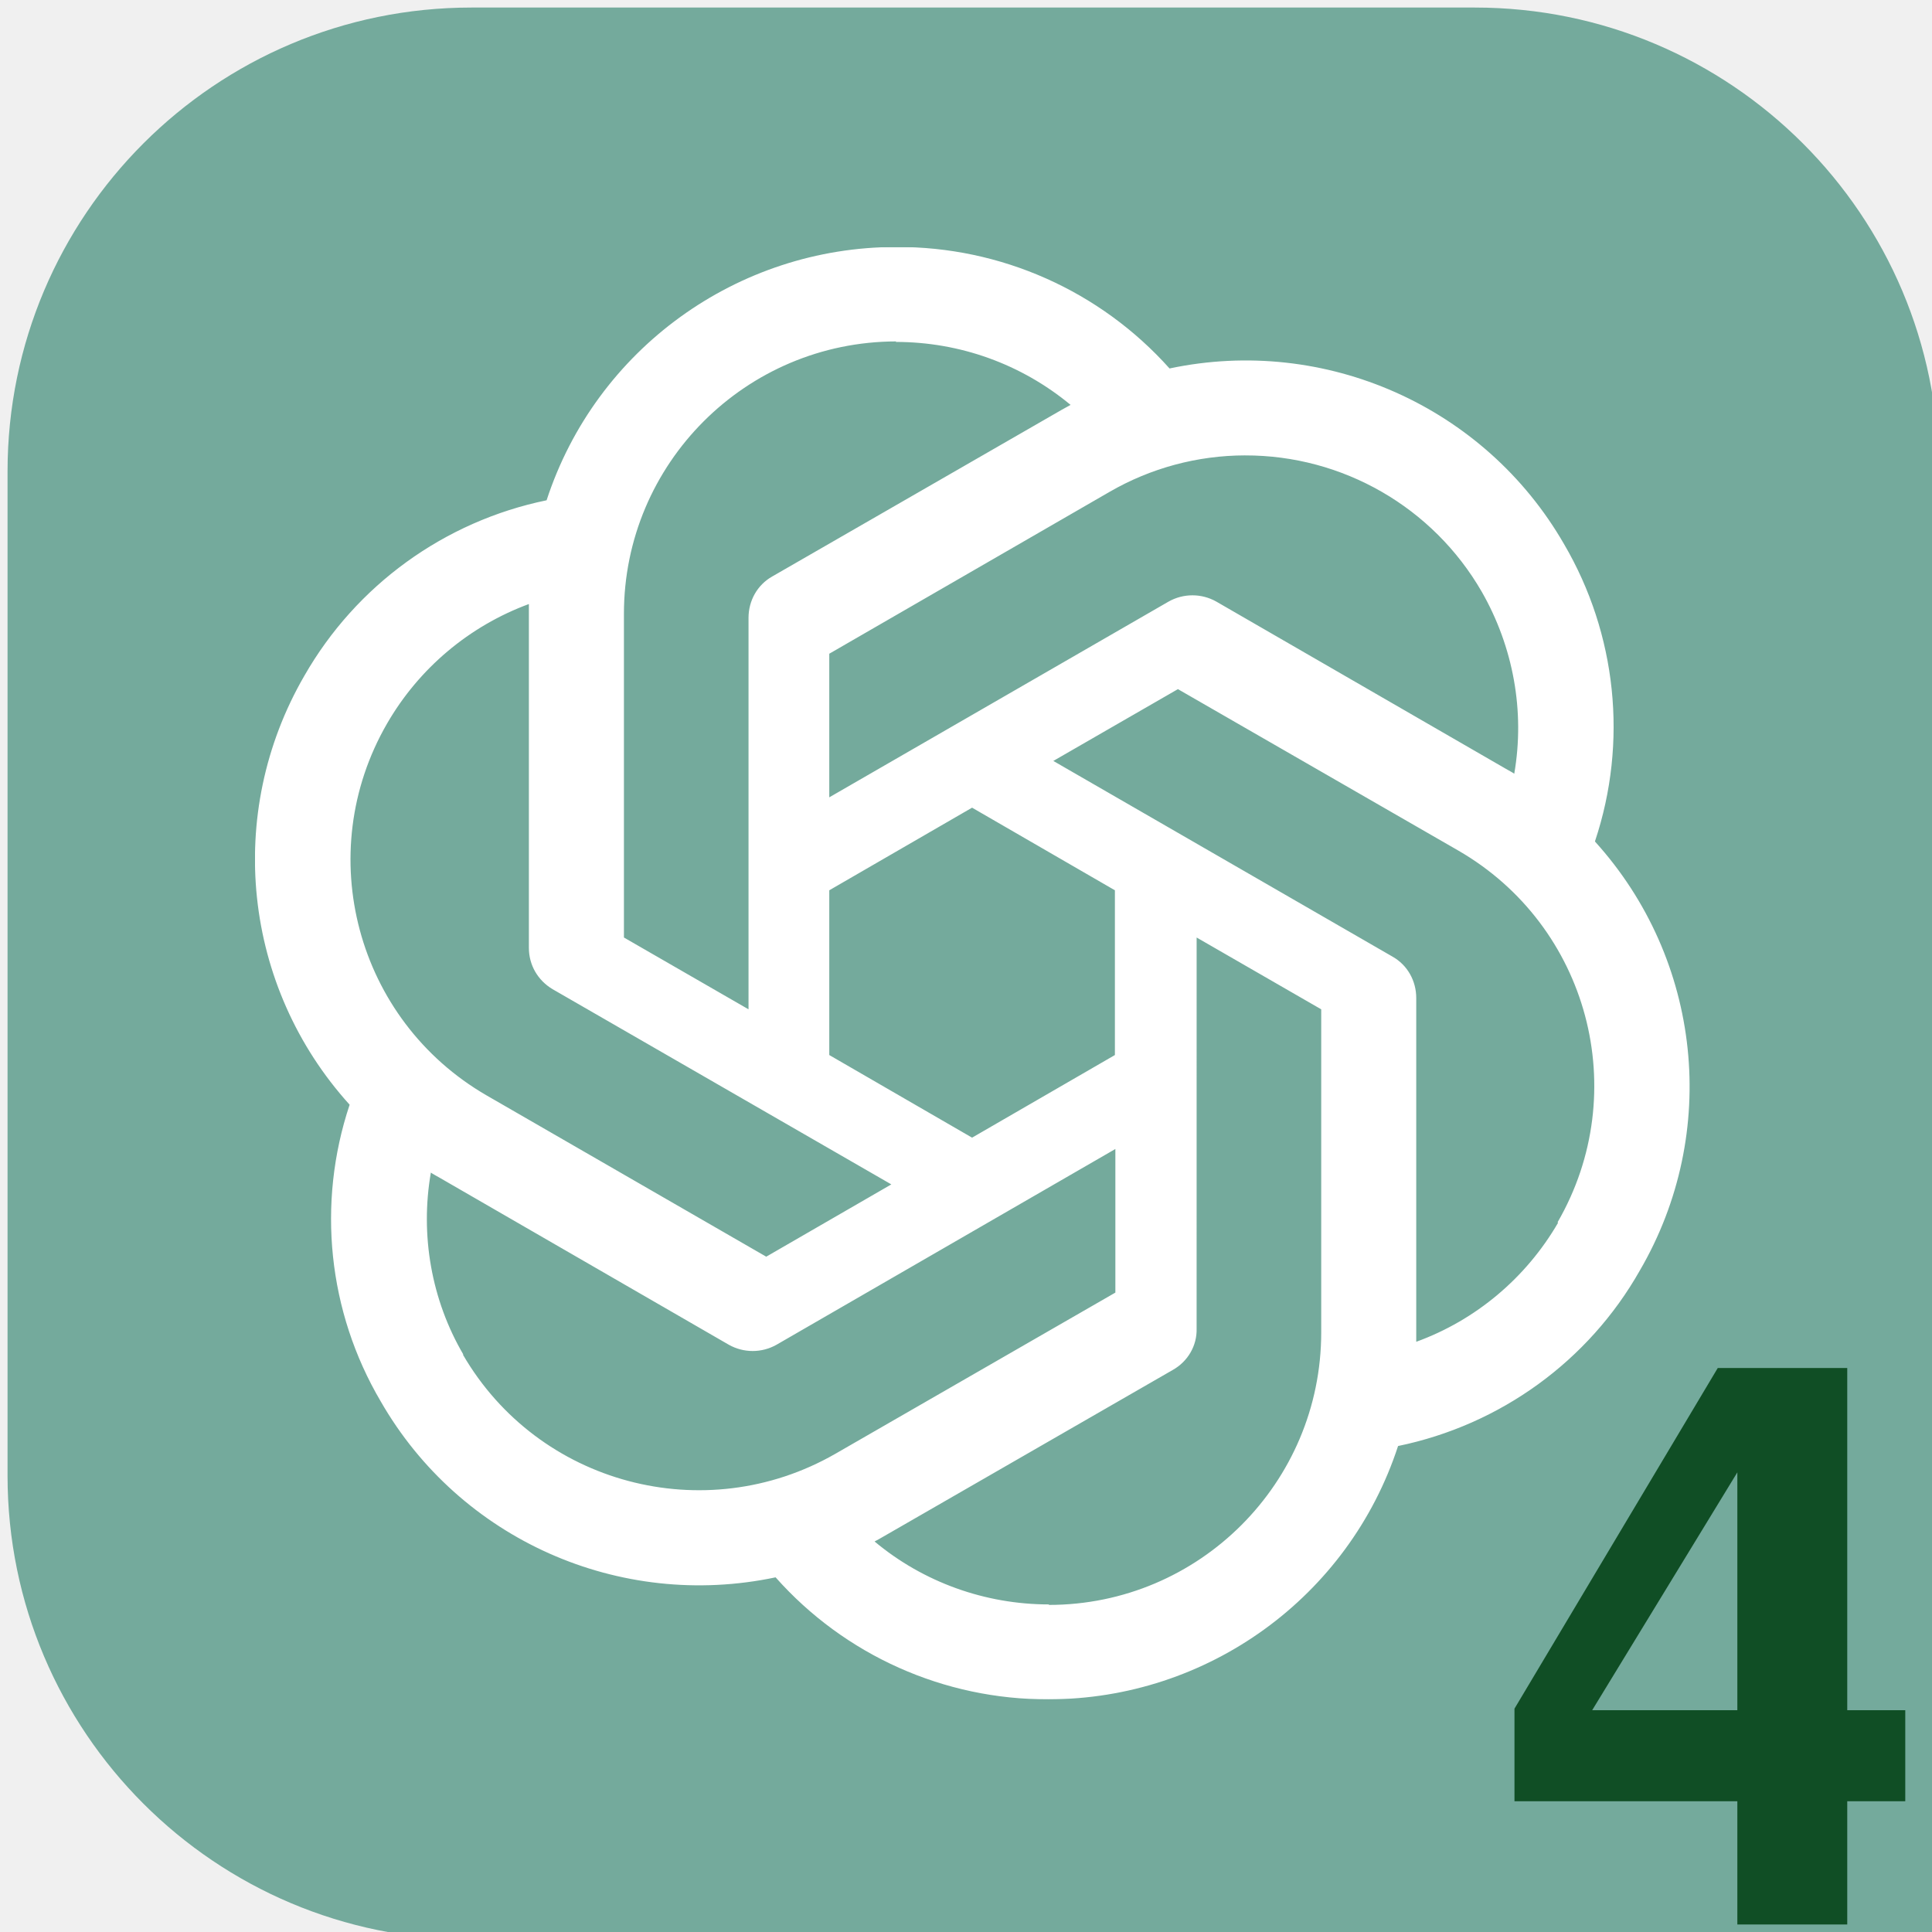
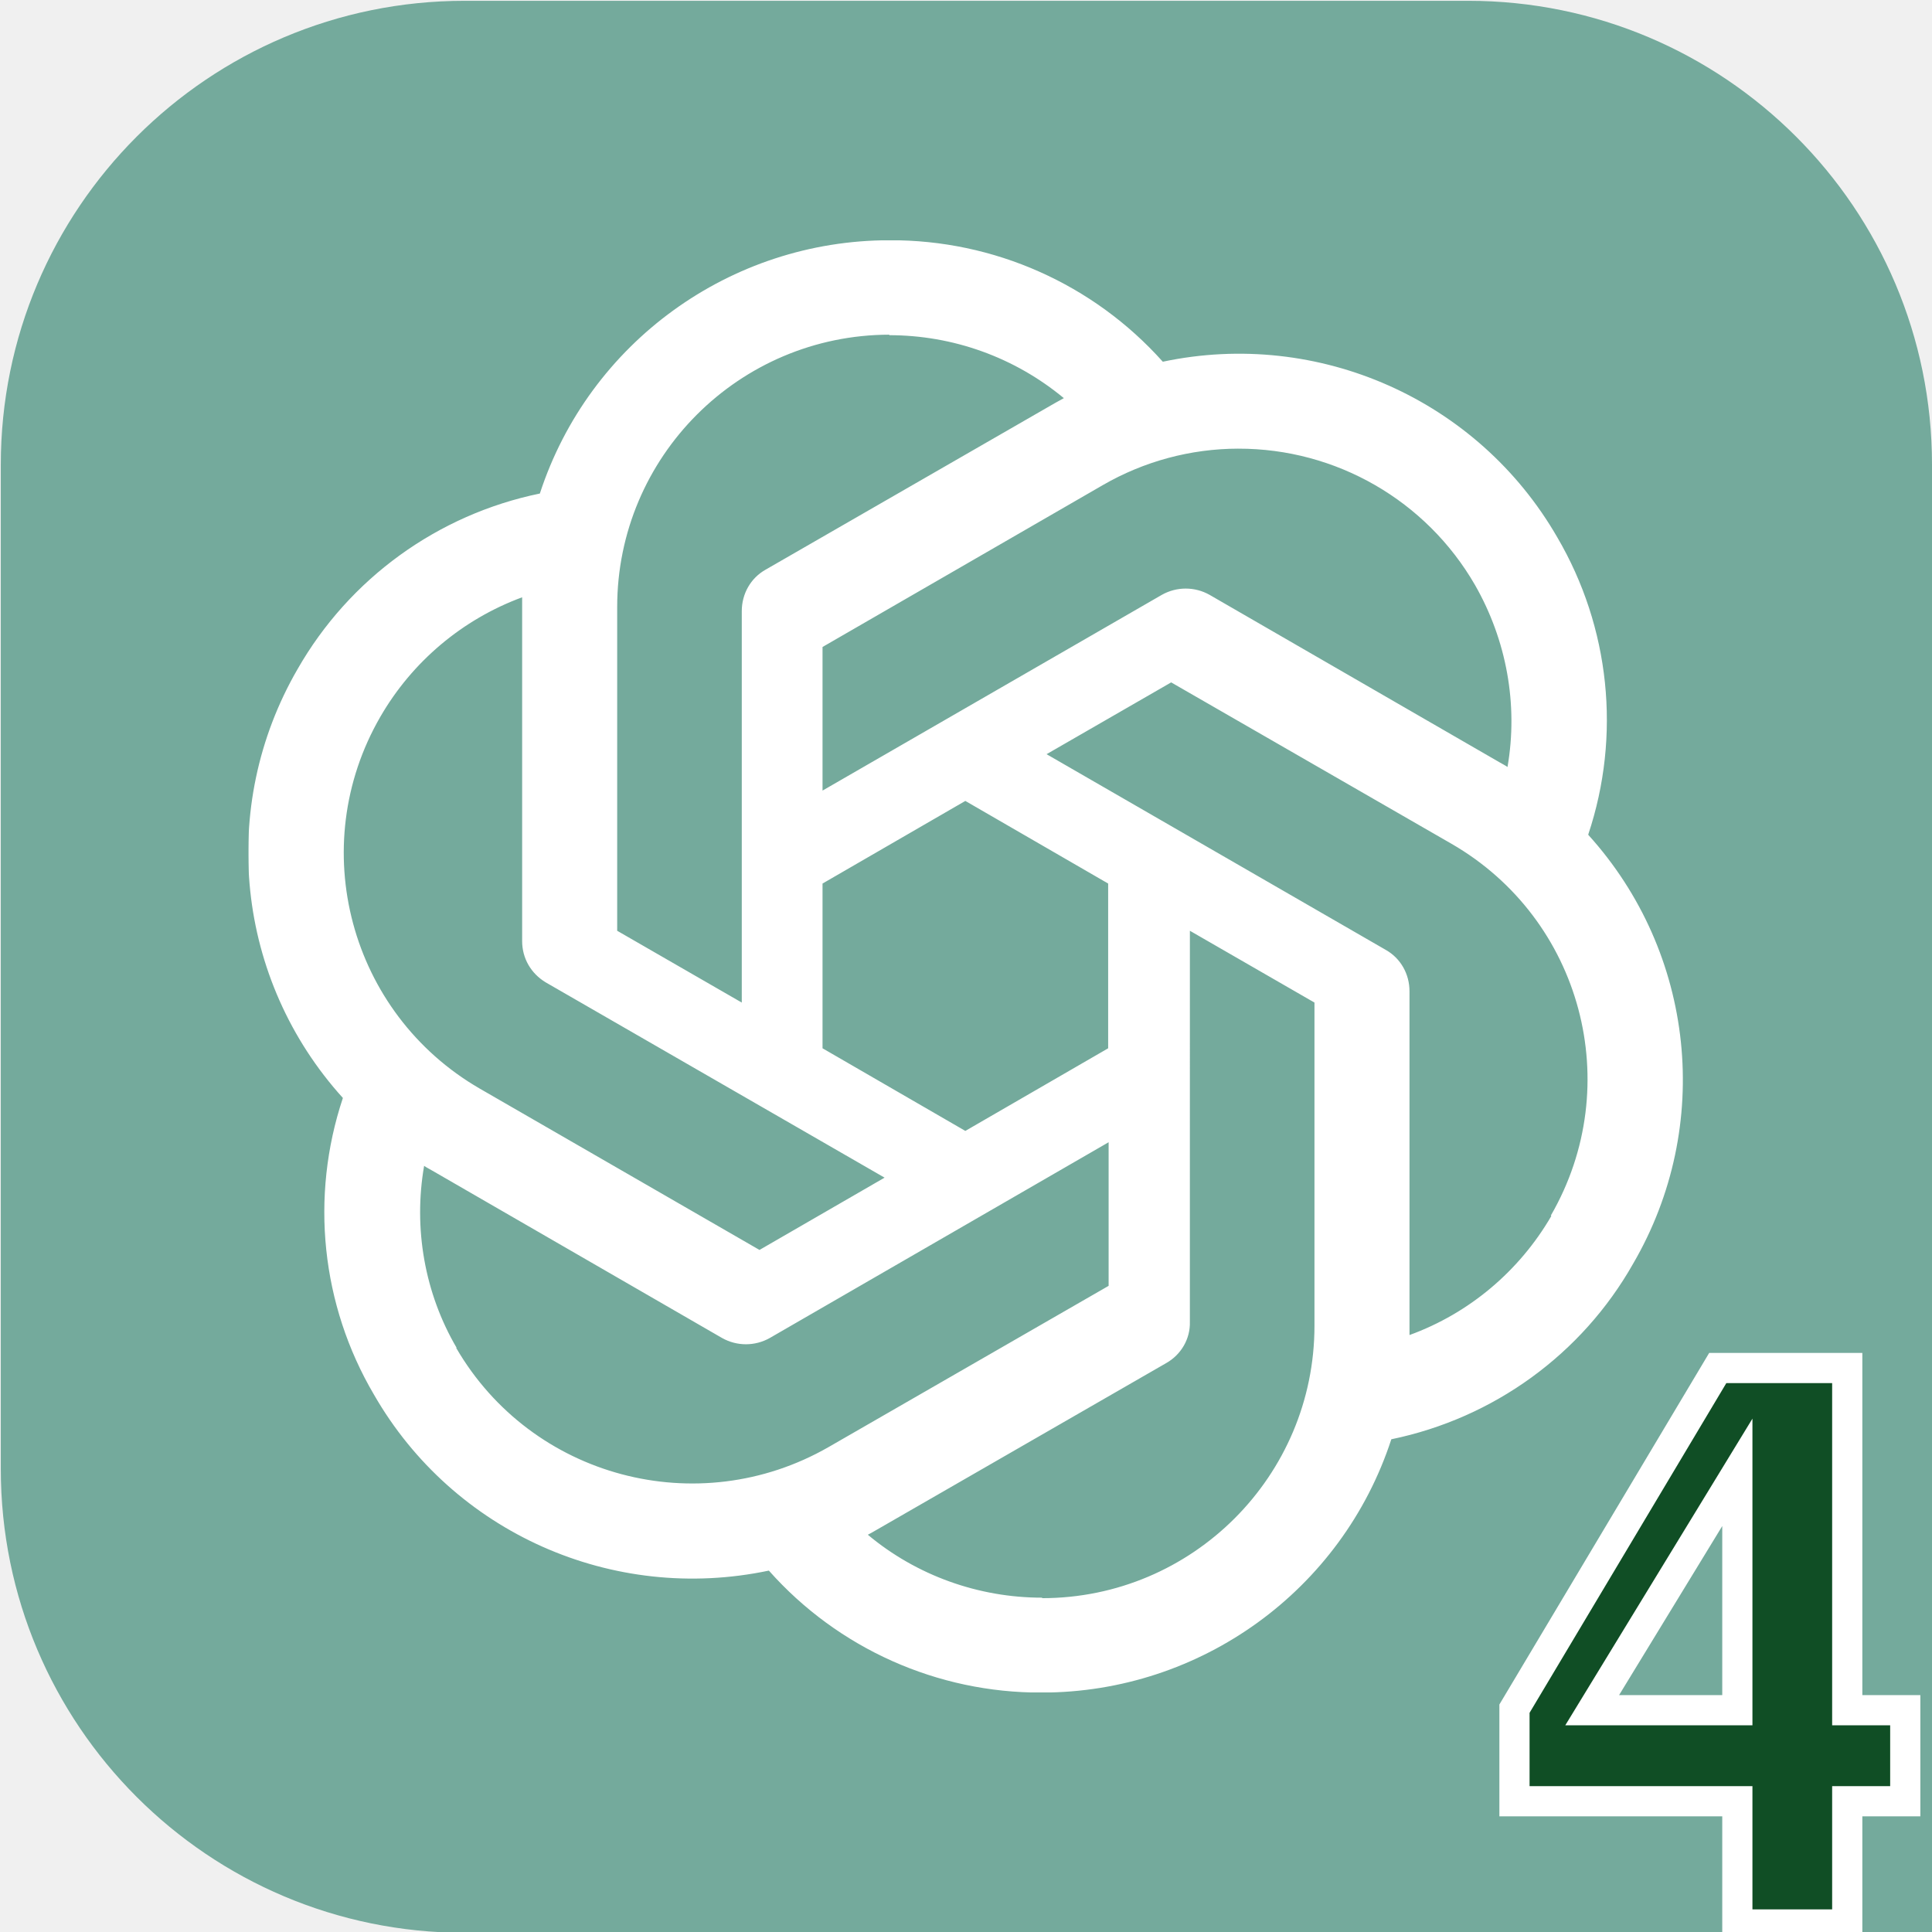
<svg xmlns="http://www.w3.org/2000/svg" xmlns:xlink="http://www.w3.org/1999/xlink" width="256px" height="256px" viewBox="0 0 256 256" version="1.1">
  <defs>
-     <rect id="path-1" x="0" y="0" width="2406" height="2406" />
+     <rect id="path-1" x="0" y="0" width="256" height="256" />
    <rect id="path-3" x="0" y="0" width="190.323" height="192.452" />
    <rect id="path-5" x="0" y="0" width="190.323" height="192.452" />
    <rect id="path-7" x="0" y="0" width="783.115" height="192.452" />
  </defs>
  <g id="chatgpt-4-logo" stroke="none" stroke-width="1" fill="none" fill-rule="evenodd">
    <g id="chatgpt-logo">
      <mask id="mask-2" fill="white">
        <use xlink:href="#path-1" />
      </mask>
      <g id="Rectangle" />
      <g id="Group" mask="url(#mask-2)">
-         <g transform="translate(1.00003, 1.00003)">
+         <g transform="translate(0.106404, 0.106404)">
          <rect id="Rectangle" fill="#74AA9C" fill-rule="nonzero" x="127.947" y="127.947" width="128.053" height="128.053" />
          <path d="M8.05971147e-15,61.465 C8.05971147e-15,27.519 27.519,8.05971147e-15 61.466,8.05971147e-15 L194.428,8.05971147e-15 C228.374,8.05971147e-15 255.894,27.519 255.894,61.465 L255.894,194.534 C255.894,228.481 228.374,256 194.428,256 L61.466,256 C27.519,256 8.05971147e-15,228.481 8.05971147e-15,194.534 L8.05971147e-15,61.465 Z" id="Path" fill="#74AA9C" fill-rule="evenodd" />
          <g id="Clipped" stroke-width="1" fill="none" fill-rule="evenodd" transform="translate(32.78503, 31.72058)">
            <mask id="mask-4" fill="white">
              <use xlink:href="#path-3" />
            </mask>
            <g id="Rectangle" />
            <g mask="url(#mask-4)">
              <mask id="mask-6" fill="white">
                <use xlink:href="#path-5" />
              </mask>
              <g id="Rectangle" />
              <g mask="url(#mask-6)">
                <mask id="mask-8" fill="white">
                  <use xlink:href="#path-7" />
                </mask>
                <g id="Rectangle" />
                <path d="M462.774,74.884 L462.774,74.949 C462.384,74.949 461.991,75.013 461.6,75.013 C461.21,75.013 460.816,74.949 460.425,74.949 C437.131,74.949 422.71,89.482 422.71,112.812 L422.71,124.281 C422.71,146.763 437.328,160.71 460.751,160.71 C461.231,160.722 461.711,160.701 462.187,160.646 C462.513,160.646 462.774,160.71 463.1,160.71 C478.825,160.71 489.789,154.977 496.769,143.114 L482.871,135.097 C478.238,141.939 472.039,147.088 463.165,147.088 C451.29,147.088 444.178,139.789 444.178,127.472 L444.178,124.214 L499.251,124.214 L499.251,110.659 C499.251,88.893 484.961,74.882 462.774,74.882 L462.774,74.884 Z M461.6,88.245 C472.433,88.766 478.957,95.934 478.957,107.729 L478.957,110.987 L444.114,110.987 L444.114,109.096 C444.114,96.063 450.313,88.764 461.6,88.242 L461.6,88.245 Z M376.058,74.949 C365.683,74.949 356.744,79.25 352.046,86.418 L350.872,88.242 L350.872,76.902 L331.166,76.902 L331.166,186.972 L351.85,186.972 L351.85,148.525 L353.025,150.284 C357.461,156.865 366.14,160.775 376.254,160.775 L376.776,160.775 L377.232,160.775 C394.263,160.775 411.424,149.696 411.424,124.868 L411.424,110.922 C411.424,93.066 400.852,75.016 377.1,75.016 L376.97,74.951 L376.515,74.951 L376.058,74.949 Z M371.23,90.459 C383.236,90.655 390.674,98.8 390.674,111.834 L390.674,123.823 C390.674,136.856 383.169,144.939 371.034,145.2 C359.746,145.004 351.85,136.402 351.85,124.149 L351.85,111.832 C351.85,99.451 359.811,90.718 371.23,90.457 L371.23,90.459 Z M639.28,47.775 L599.477,158.821 L621.858,158.821 L629.493,135.035 L672.948,135.035 L672.948,135.296 L680.584,158.885 L702.965,158.885 L663.097,47.839 L660.748,47.839 L660.683,47.775 L639.28,47.775 Z M651.158,66.869 L667.795,119.33 L634.385,119.33 L651.158,66.869 Z M783.027,63.414 L783.027,47.775 L714.775,47.775 L714.775,63.414 L738.72,63.414 L738.72,143.049 L714.775,143.049 L714.775,158.689 L783.027,158.689 L783.027,143.049 L759.081,143.049 L759.081,63.414 L783.027,63.414 Z M558.433,74.951 L557.846,74.951 L557.52,74.951 C545.971,74.951 537.749,78.86 533.703,86.356 L532.463,88.637 L532.463,76.907 L512.758,76.907 L512.758,158.756 L533.442,158.756 L533.442,110.011 C533.442,98.541 539.641,91.96 550.34,91.764 C560.586,91.96 566.459,98.412 566.459,109.555 L566.459,158.756 L587.142,158.756 L587.142,106.034 C587.142,86.55 576.442,74.949 558.498,74.949 L558.433,74.951 Z M264.672,45.493 C234.199,45.493 215.212,64.458 215.212,95.022 L215.212,111.509 C215.212,142.073 234.134,161.035 264.672,161.035 L265.13,161.035 L265.585,161.035 C296.059,161.035 315.045,142.073 315.045,111.509 L315.045,95.022 C315.045,64.458 296.059,45.493 265.585,45.493 L265.13,45.493 L264.672,45.493 Z M265.13,62.047 C283.27,62.244 293.71,73.843 293.71,93.914 L293.71,112.682 C293.71,132.753 283.27,144.354 265.13,144.548 C246.989,144.352 236.548,132.753 236.548,112.682 L236.548,93.914 C236.548,73.843 246.989,62.241 265.13,62.047 Z M84.972,0.007 C63.895,0.007 45.169,13.562 38.642,33.569 C25.092,36.358 13.397,44.833 6.539,56.833 C-4.032,75.08 -1.618,98.019 12.543,113.659 C8.171,126.759 9.671,141.094 16.654,152.956 C27.16,171.267 48.3,180.652 68.986,176.285 C78.149,186.613 91.319,192.502 105.135,192.447 C126.212,192.447 144.939,178.893 151.466,158.885 C165.038,156.083 176.718,147.611 183.504,135.622 C194.14,117.375 191.726,94.435 177.566,78.796 L177.566,78.731 C181.936,65.631 180.438,51.286 173.456,39.369 C162.947,21.123 141.805,11.736 121.186,16.103 C111.982,5.802 98.795,-0.058 84.972,0.007 L84.972,0.007 Z M84.972,12.521 L84.907,12.586 C93.39,12.586 101.547,15.518 108.072,20.929 C107.811,21.058 107.288,21.384 106.898,21.58 L68.53,43.671 C66.572,44.78 65.398,46.865 65.398,49.146 L65.398,101.019 L48.889,91.505 L48.889,48.624 C48.882,28.708 65.03,12.549 84.972,12.519 L84.972,12.521 Z M131.191,27.623 C144.132,27.598 156.098,34.491 162.557,45.692 C166.732,52.991 168.297,61.528 166.861,69.804 C166.6,69.608 166.08,69.349 165.752,69.153 L127.385,46.994 C125.422,45.885 123.02,45.885 121.057,46.994 L76.098,72.93 L76.098,53.901 L113.225,32.46 C118.685,29.3 124.88,27.63 131.191,27.621 L131.191,27.623 Z M36.295,47.32 L36.295,92.872 C36.295,95.154 37.47,97.174 39.428,98.347 L84.32,124.218 L67.744,133.797 L30.682,112.421 C13.435,102.439 7.539,80.396 17.503,63.154 C21.724,55.846 28.372,50.243 36.295,47.317 L36.295,47.32 Z M122.295,58.593 L159.423,79.969 C176.716,89.94 182.586,111.966 172.603,129.236 L172.667,129.301 C168.427,136.6 161.77,142.204 153.874,145.073 L153.874,99.518 C153.874,97.236 152.7,95.151 150.742,94.045 L105.785,68.107 L122.295,58.593 Z M95.02,74.3 L113.945,85.247 L113.945,107.077 L95.02,118.025 L76.098,107.077 L76.098,85.247 L95.02,74.3 Z M124.775,91.505 L141.283,101.019 L141.283,143.835 C141.283,163.776 125.101,179.938 105.2,179.938 L105.2,179.874 C96.782,179.874 88.56,176.94 82.1,171.533 C82.361,171.403 82.949,171.075 83.275,170.879 L121.641,148.788 C123.6,147.68 124.84,145.594 124.772,143.313 L124.775,91.505 Z M114.007,119.526 L114.007,138.554 L76.879,159.929 C59.587,169.835 37.532,163.97 27.549,146.765 L27.613,146.765 C23.373,139.53 21.87,130.929 23.306,122.653 C23.567,122.849 24.09,123.108 24.416,123.304 L62.783,145.463 C64.746,146.572 67.148,146.572 69.111,145.463 L114.007,119.526 Z" id="Shape" fill="#FFFFFF" fill-rule="nonzero" mask="url(#mask-8)" />
              </g>
            </g>
          </g>
        </g>
      </g>
    </g>
-     <text id="4" font-family="HelveticaNeue-Bold, Helvetica Neue" font-size="104" font-weight="bold" fill="#104E25">
+     <text id="4" stroke="#FFFFFF" stroke-width="4" font-family="HelveticaNeue-Bold, Helvetica Neue" font-size="104" font-weight="bold" fill="#104E25">
      <tspan x="198.176" y="255">4</tspan>
    </text>
  </g>
</svg>
